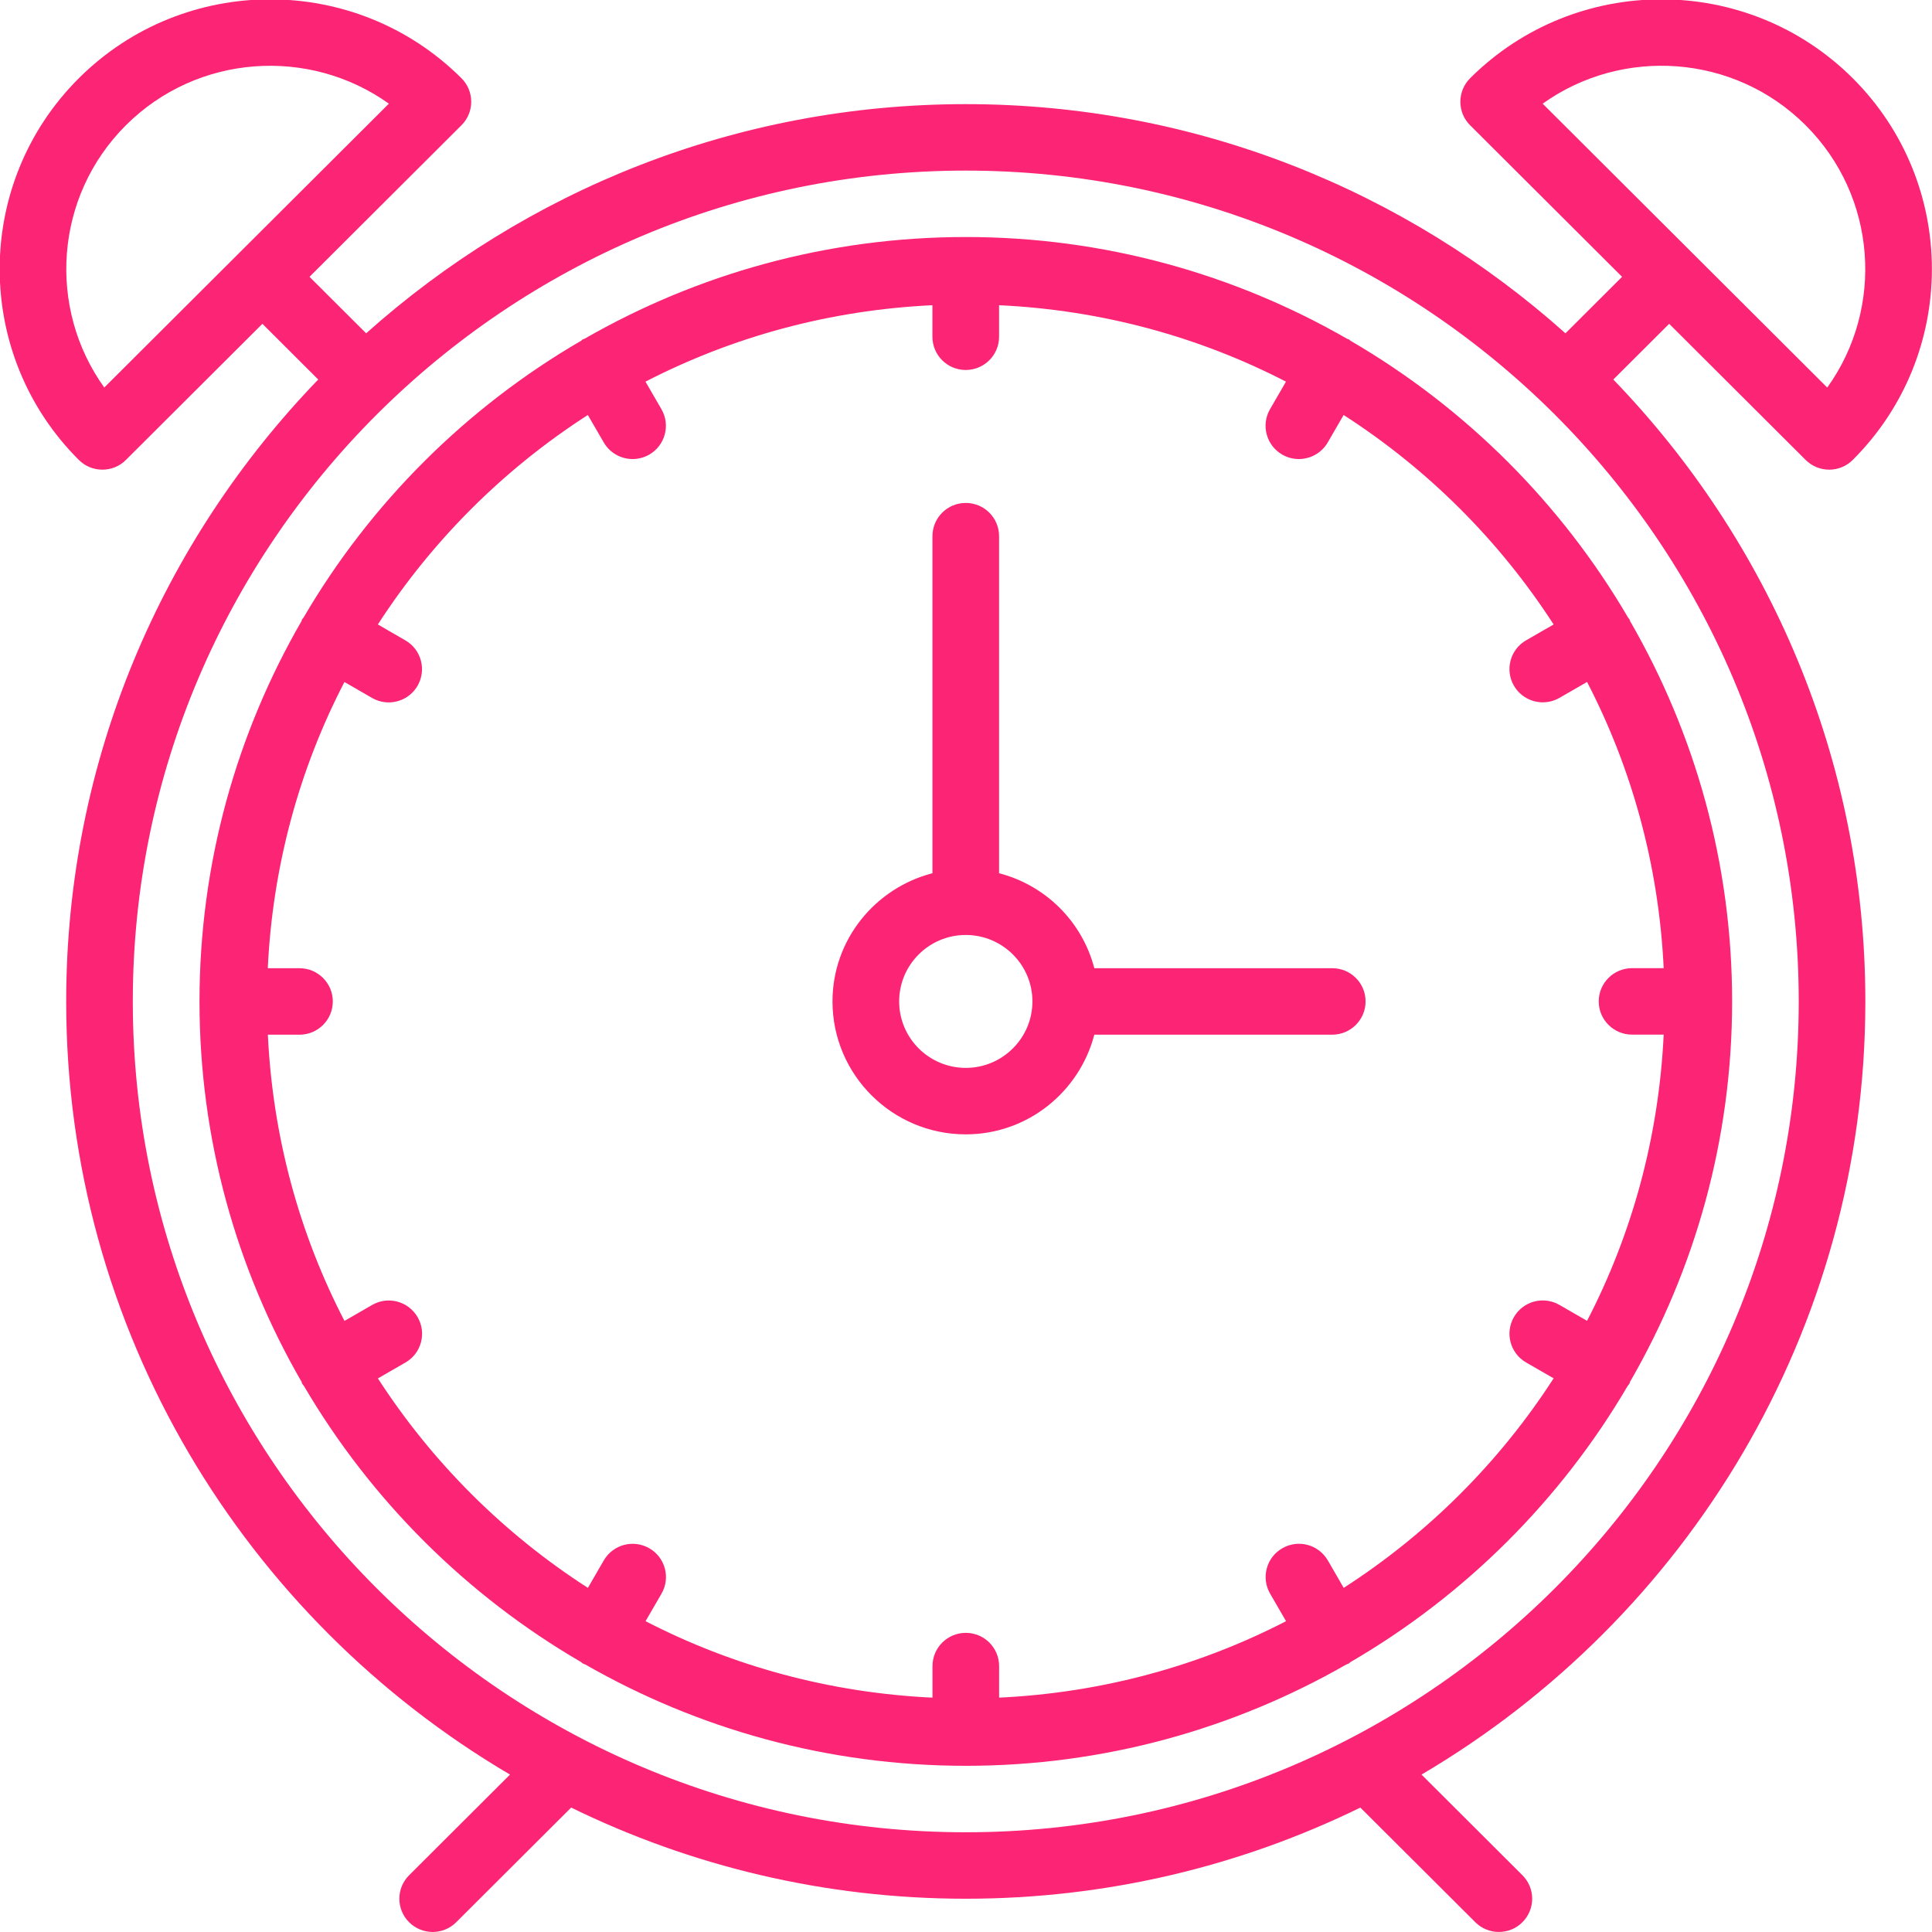
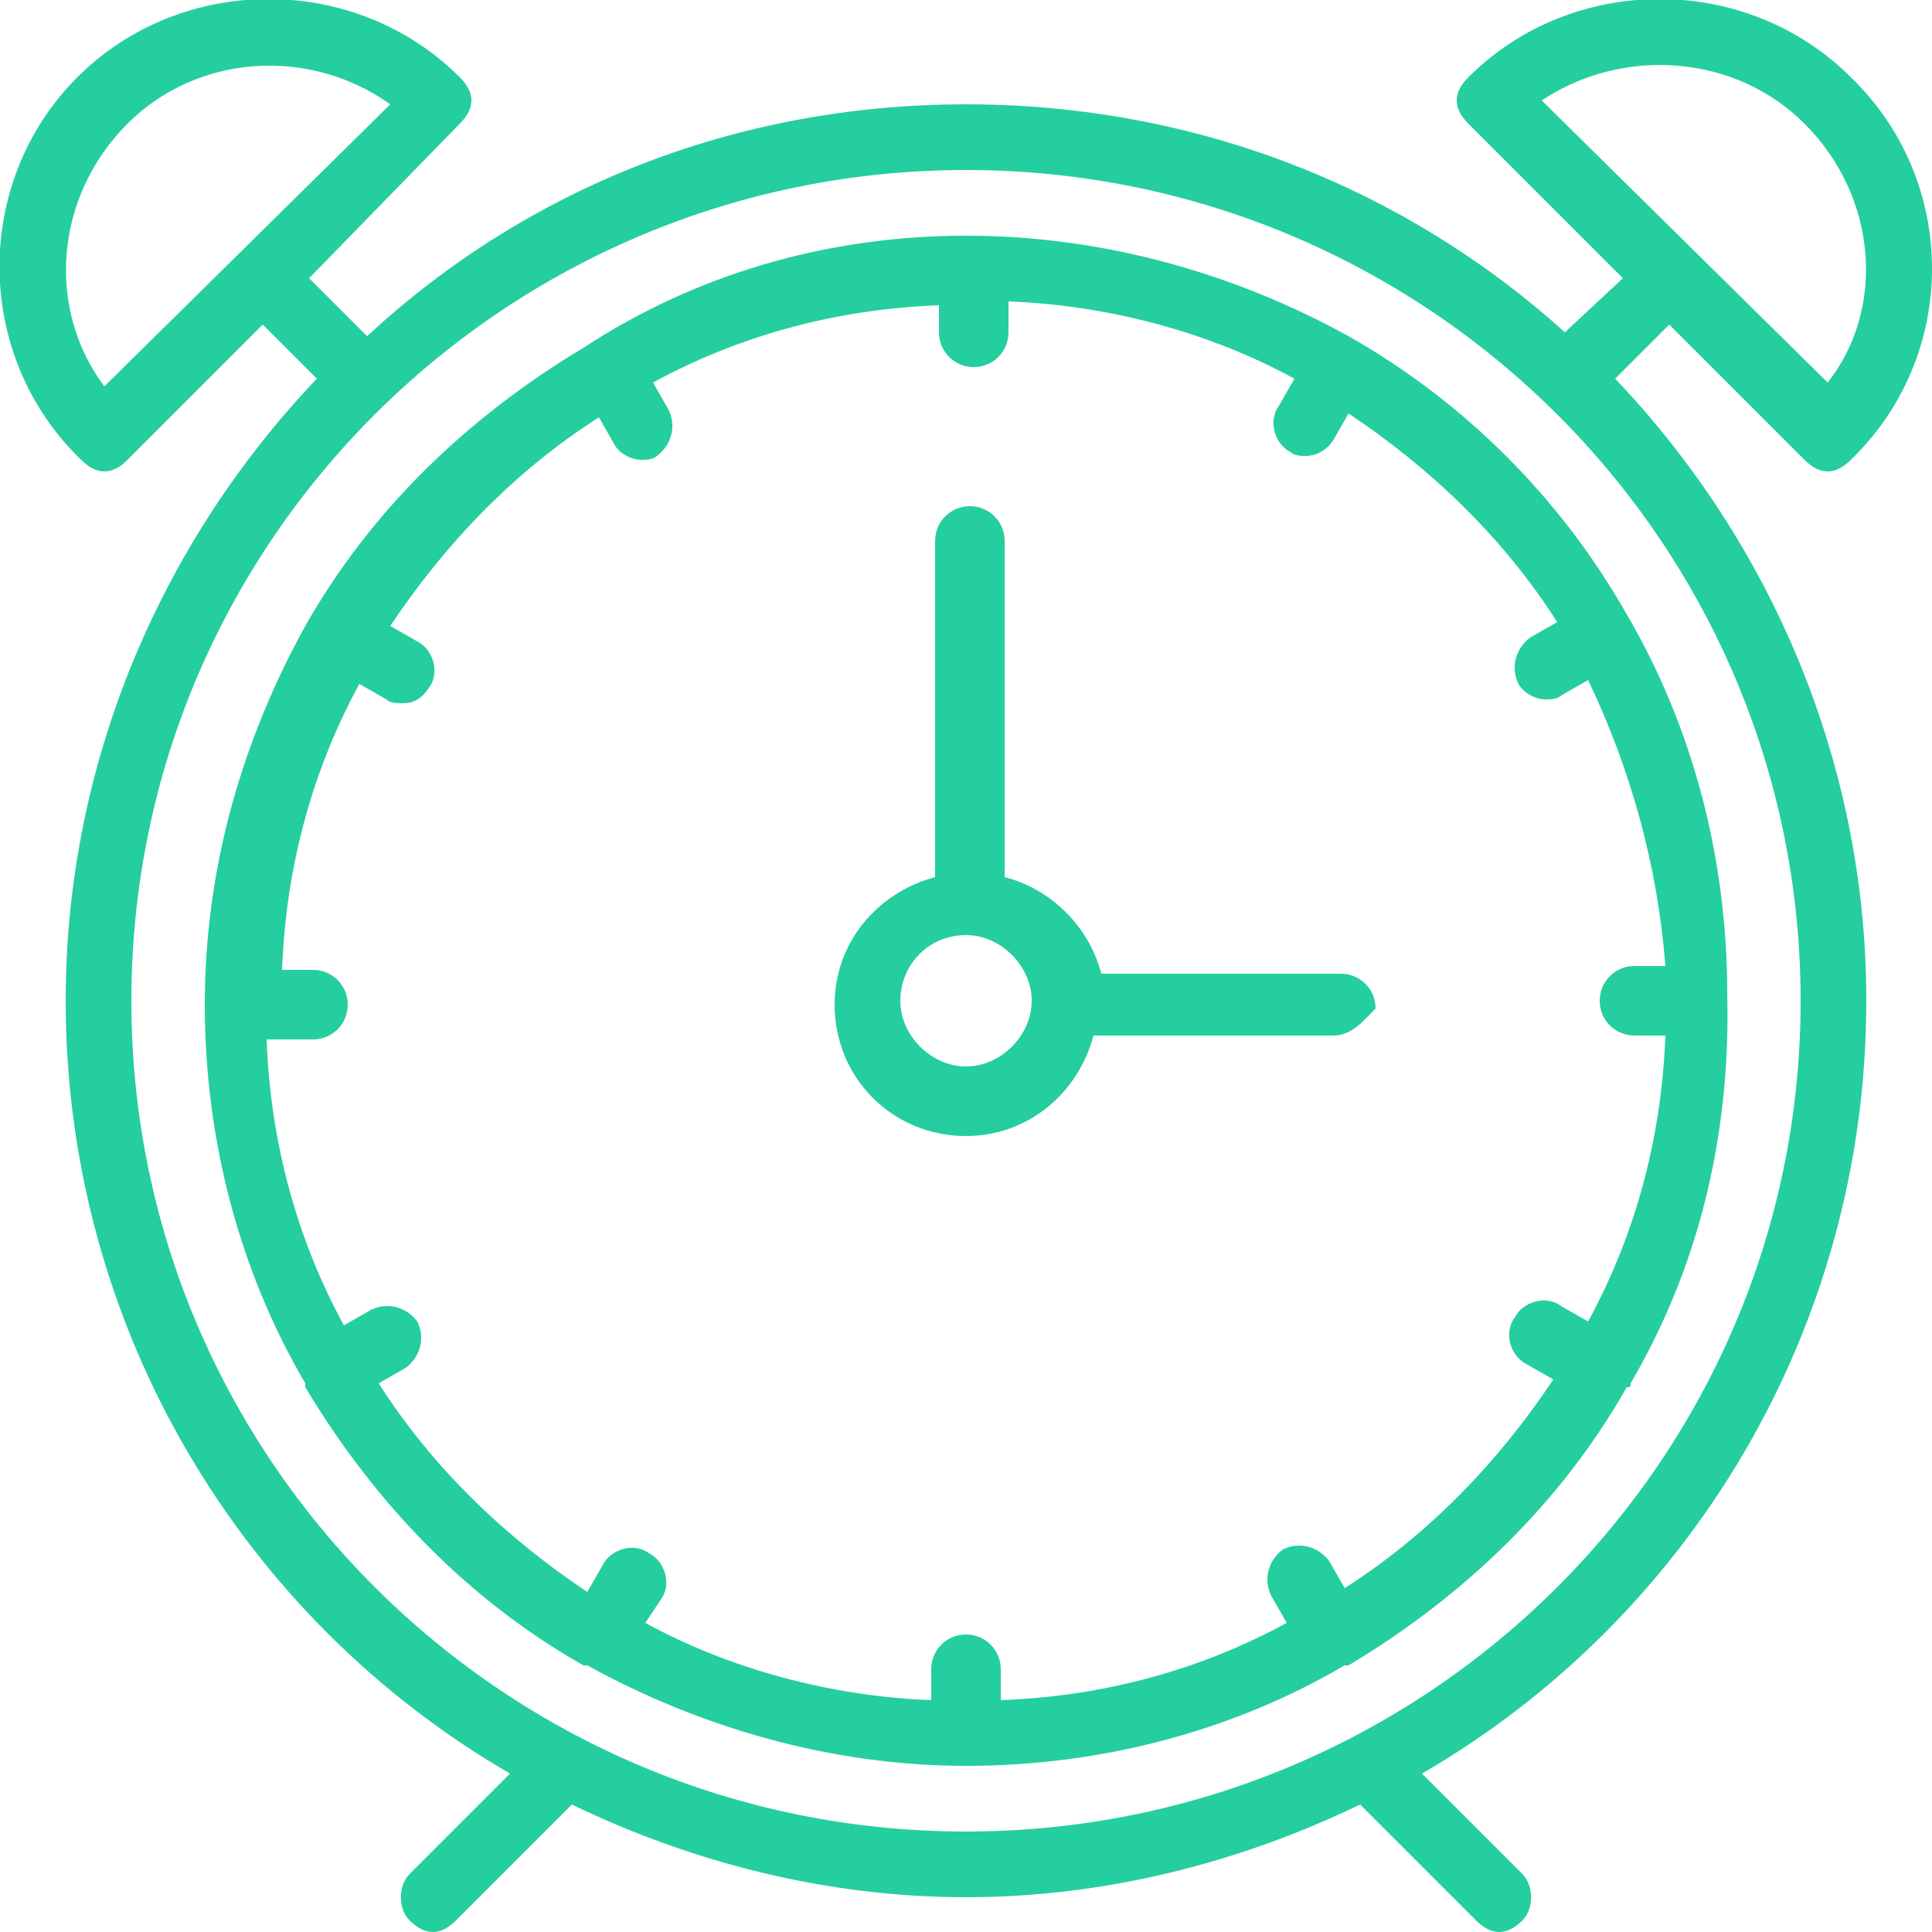
- <svg xmlns="http://www.w3.org/2000/svg" width="50px" height="50px">
-   <path fill-rule="evenodd" fill="rgb(251, 36, 117)" d="M47.949,11.903 C47.788,12.065 47.568,12.155 47.340,12.155 C47.111,12.155 46.892,12.065 46.730,11.903 L43.198,8.380 L41.752,9.822 C45.787,13.999 48.275,19.673 48.275,25.917 C48.275,34.430 43.656,41.883 36.789,45.926 L39.400,48.531 C39.737,48.867 39.737,49.411 39.400,49.747 C39.232,49.915 39.011,49.999 38.790,49.999 C38.570,49.999 38.349,49.915 38.181,49.747 L35.206,46.780 C32.121,48.288 28.655,49.139 24.994,49.139 C21.333,49.139 17.867,48.288 14.782,46.780 L11.807,49.747 C11.639,49.915 11.419,49.999 11.198,49.999 C10.977,49.999 10.756,49.915 10.588,49.747 C10.251,49.411 10.251,48.867 10.588,48.531 L13.199,45.926 C6.332,41.883 1.713,34.430 1.713,25.917 C1.713,19.673 4.201,13.999 8.236,9.822 L6.791,8.380 L3.259,11.903 C3.098,12.065 2.878,12.155 2.649,12.155 C2.421,12.155 2.202,12.065 2.040,11.903 C-0.691,9.180 -0.691,4.748 2.040,2.025 C4.770,-0.698 9.213,-0.698 11.943,2.025 C12.105,2.186 12.195,2.405 12.195,2.634 C12.195,2.862 12.105,3.080 11.943,3.241 L8.010,7.164 L9.476,8.626 C13.598,4.941 19.038,2.695 24.995,2.695 C30.952,2.695 36.392,4.941 40.514,8.626 L41.979,7.164 L38.046,3.241 C37.884,3.081 37.794,2.862 37.794,2.634 C37.794,2.405 37.884,2.187 38.046,2.025 C40.776,-0.698 45.219,-0.698 47.949,2.025 C50.680,4.748 50.680,9.180 47.949,11.903 ZM10.064,2.683 C8.004,1.211 5.109,1.396 3.259,3.241 C1.408,5.087 1.222,7.974 2.699,10.029 L10.064,2.683 ZM24.994,4.415 C13.108,4.415 3.437,14.061 3.437,25.917 C3.437,37.773 13.108,47.419 24.994,47.419 C36.881,47.419 46.551,37.773 46.551,25.917 C46.551,14.061 36.880,4.415 24.994,4.415 ZM46.729,3.241 C44.879,1.395 41.984,1.210 39.924,2.683 L47.289,10.030 C48.766,7.974 48.580,5.087 46.729,3.241 ZM42.186,35.760 C42.179,35.776 42.179,35.793 42.170,35.808 C42.158,35.829 42.140,35.845 42.126,35.864 C40.393,38.822 37.915,41.291 34.948,43.016 C34.933,43.026 34.926,43.040 34.911,43.049 C34.889,43.062 34.865,43.067 34.842,43.077 C31.938,44.741 28.578,45.699 24.995,45.699 C21.412,45.699 18.052,44.741 15.148,43.077 C15.125,43.067 15.101,43.062 15.079,43.049 C15.064,43.040 15.056,43.026 15.042,43.016 C12.075,41.291 9.597,38.821 7.863,35.864 C7.850,35.845 7.832,35.829 7.819,35.808 C7.811,35.792 7.812,35.776 7.804,35.760 C6.128,32.859 5.163,29.499 5.163,25.917 C5.163,22.334 6.128,18.975 7.804,16.073 C7.811,16.058 7.811,16.040 7.819,16.026 C7.828,16.011 7.843,16.003 7.852,15.989 C9.585,13.022 12.068,10.546 15.042,8.817 C15.056,8.808 15.064,8.793 15.079,8.785 C15.093,8.775 15.111,8.776 15.126,8.768 C18.035,7.096 21.404,6.134 24.995,6.134 C28.586,6.134 31.955,7.096 34.864,8.768 C34.879,8.776 34.896,8.776 34.911,8.785 C34.926,8.793 34.934,8.808 34.948,8.817 C37.921,10.546 40.404,13.022 42.138,15.989 C42.146,16.003 42.161,16.011 42.170,16.026 C42.179,16.041 42.178,16.058 42.186,16.073 C43.862,18.974 44.827,22.334 44.827,25.917 C44.827,29.499 43.862,32.858 42.186,35.760 ZM41.073,17.649 L40.358,18.061 C40.222,18.139 40.073,18.176 39.928,18.176 C39.629,18.176 39.341,18.021 39.180,17.746 C38.942,17.335 39.084,16.808 39.496,16.571 L40.208,16.161 C38.804,13.990 36.950,12.140 34.773,10.740 L34.362,11.450 C34.202,11.725 33.912,11.880 33.614,11.880 C33.468,11.880 33.320,11.843 33.184,11.765 C32.772,11.527 32.630,11.002 32.868,10.590 L33.281,9.877 C31.037,8.719 28.522,8.024 25.856,7.899 L25.856,8.715 C25.856,9.191 25.469,9.575 24.993,9.575 C24.517,9.575 24.131,9.191 24.131,8.715 L24.131,7.899 C21.465,8.025 18.950,8.719 16.705,9.877 L17.118,10.590 C17.356,11.001 17.215,11.527 16.803,11.765 C16.666,11.843 16.518,11.880 16.372,11.880 C16.074,11.880 15.785,11.725 15.625,11.450 L15.213,10.740 C13.037,12.140 11.182,13.990 9.779,16.161 L10.491,16.573 C10.903,16.810 11.044,17.336 10.806,17.748 C10.647,18.023 10.357,18.178 10.059,18.178 C9.913,18.178 9.765,18.141 9.628,18.062 L8.914,17.650 C7.752,19.888 7.057,22.398 6.930,25.057 L7.750,25.057 C8.226,25.057 8.613,25.442 8.613,25.918 C8.613,26.393 8.226,26.778 7.750,26.778 L6.932,26.778 C7.059,29.436 7.754,31.946 8.915,34.185 L9.630,33.773 C10.043,33.533 10.569,33.676 10.808,34.088 C11.046,34.499 10.905,35.025 10.493,35.262 L9.780,35.673 C11.184,37.843 13.038,39.694 15.215,41.094 L15.626,40.383 C15.864,39.973 16.390,39.831 16.804,40.069 C17.216,40.306 17.358,40.831 17.120,41.243 L16.707,41.956 C18.951,43.115 21.467,43.809 24.133,43.935 L24.133,43.118 C24.133,42.643 24.519,42.258 24.995,42.258 C25.471,42.258 25.857,42.643 25.857,43.118 L25.857,43.935 C28.523,43.808 31.039,43.115 33.283,41.956 L32.870,41.243 C32.632,40.832 32.773,40.306 33.186,40.069 C33.598,39.830 34.125,39.972 34.364,40.383 L34.775,41.094 C36.952,39.693 38.806,37.843 40.208,35.671 L39.496,35.261 C39.084,35.023 38.942,34.498 39.180,34.086 C39.418,33.675 39.944,33.532 40.358,33.771 L41.073,34.183 C42.234,31.945 42.929,29.435 43.056,26.776 L42.238,26.776 C41.762,26.776 41.375,26.391 41.375,25.916 C41.375,25.440 41.762,25.056 42.238,25.056 L43.056,25.056 C42.929,22.397 42.234,19.888 41.073,17.649 ZM34.479,26.777 L28.321,26.777 C27.935,28.256 26.596,29.357 24.994,29.357 C23.092,29.357 21.545,27.814 21.545,25.917 C21.545,24.318 22.649,22.983 24.132,22.599 L24.132,13.876 C24.132,13.400 24.518,13.016 24.994,13.016 C25.470,13.016 25.856,13.400 25.856,13.876 L25.856,22.599 C27.063,22.912 28.007,23.853 28.321,25.057 L34.479,25.057 C34.956,25.057 35.341,25.441 35.341,25.917 C35.341,26.392 34.955,26.777 34.479,26.777 ZM24.994,24.197 C24.043,24.197 23.270,24.968 23.270,25.917 C23.270,26.865 24.043,27.637 24.994,27.637 C25.945,27.637 26.719,26.865 26.719,25.917 C26.719,24.968 25.945,24.197 24.994,24.197 Z" />
+ <svg xmlns="http://www.w3.org/2000/svg" version="1.1" id="Layer_1" x="0px" y="0px" viewBox="0 0 50 50" style="enable-background:new 0 0 50 50;" xml:space="preserve">
+   <style type="text/css">
+ 	.st0{fill:#25CE9E;}
+ </style>
+   <path class="st0" d="M47.9,11.9c-0.2,0.2-0.4,0.3-0.6,0.3c-0.2,0-0.4-0.1-0.6-0.3l-3.5-3.5l-1.4,1.4c4,4.2,6.5,9.9,6.5,16.1  c0,8.5-4.6,16-11.5,20l2.6,2.6c0.3,0.3,0.3,0.9,0,1.2C39.2,49.9,39,50,38.8,50c-0.2,0-0.4-0.1-0.6-0.3l-3-3  c-3.1,1.5-6.6,2.4-10.2,2.4s-7.1-0.9-10.2-2.4l-3,3c-0.2,0.2-0.4,0.3-0.6,0.3s-0.4-0.1-0.6-0.3c-0.3-0.3-0.3-0.9,0-1.2l2.6-2.6  c-6.9-4-11.5-11.5-11.5-20c0-6.2,2.5-11.9,6.5-16.1L6.8,8.4l-3.5,3.5c-0.2,0.2-0.4,0.3-0.6,0.3c-0.2,0-0.4-0.1-0.6-0.3  C-0.7,9.2-0.7,4.7,2,2c2.7-2.7,7.2-2.7,9.9,0c0.2,0.2,0.3,0.4,0.3,0.6c0,0.2-0.1,0.4-0.3,0.6L8,7.2l1.5,1.5C13.6,4.9,19,2.7,25,2.7  s11.4,2.2,15.5,5.9L42,7.2L38,3.2c-0.2-0.2-0.3-0.4-0.3-0.6c0-0.2,0.1-0.4,0.3-0.6c2.7-2.7,7.2-2.7,9.9,0  C50.7,4.7,50.7,9.2,47.9,11.9z M10.1,2.7C8,1.2,5.1,1.4,3.3,3.2C1.4,5.1,1.2,8,2.7,10L10.1,2.7z M25,4.4c-11.9,0-21.6,9.6-21.6,21.5  S13.1,47.4,25,47.4c11.9,0,21.6-9.6,21.6-21.5S36.9,4.4,25,4.4z M46.7,3.2c-1.8-1.8-4.7-2-6.8-0.6l7.4,7.3C48.8,8,48.6,5.1,46.7,3.2  z M42.2,35.8C42.2,35.8,42.2,35.8,42.2,35.8c0,0.1,0,0.1-0.1,0.1c-1.7,3-4.2,5.4-7.2,7.2c0,0,0,0,0,0c0,0,0,0-0.1,0  c-2.9,1.7-6.3,2.6-9.8,2.6s-6.9-1-9.8-2.6c0,0,0,0-0.1,0c0,0,0,0,0,0c-3-1.7-5.4-4.2-7.2-7.2c0,0,0,0,0-0.1c0,0,0,0,0,0  c-1.7-2.9-2.6-6.3-2.6-9.8c0-3.6,1-6.9,2.6-9.8c0,0,0,0,0,0c0,0,0,0,0,0c1.7-3,4.2-5.4,7.2-7.2c0,0,0,0,0,0c0,0,0,0,0,0  C18,7.1,21.4,6.1,25,6.1s7,1,9.9,2.6c0,0,0,0,0,0c0,0,0,0,0,0c3,1.7,5.5,4.2,7.2,7.2c0,0,0,0,0,0c0,0,0,0,0,0  c1.7,2.9,2.6,6.3,2.6,9.8C44.8,29.5,43.9,32.9,42.2,35.8z M41.1,17.6l-0.7,0.4c-0.1,0.1-0.3,0.1-0.4,0.1c-0.3,0-0.6-0.2-0.7-0.4  c-0.2-0.4-0.1-0.9,0.3-1.2l0.7-0.4c-1.4-2.2-3.3-4-5.4-5.4l-0.4,0.7c-0.2,0.3-0.5,0.4-0.7,0.4c-0.1,0-0.3,0-0.4-0.1  c-0.4-0.2-0.6-0.8-0.3-1.2l0.4-0.7c-2.2-1.2-4.8-1.9-7.4-2v0.8c0,0.5-0.4,0.9-0.9,0.9s-0.9-0.4-0.9-0.9V7.9c-2.7,0.1-5.2,0.8-7.4,2  l0.4,0.7c0.2,0.4,0.1,0.9-0.3,1.2c-0.1,0.1-0.3,0.1-0.4,0.1c-0.3,0-0.6-0.2-0.7-0.4l-0.4-0.7c-2.2,1.4-4,3.3-5.4,5.4l0.7,0.4  c0.4,0.2,0.6,0.8,0.3,1.2c-0.2,0.3-0.4,0.4-0.7,0.4c-0.1,0-0.3,0-0.4-0.1l-0.7-0.4c-1.2,2.2-1.9,4.7-2,7.4h0.8  c0.5,0,0.9,0.4,0.9,0.9c0,0.5-0.4,0.9-0.9,0.9H6.9c0.1,2.7,0.8,5.2,2,7.4l0.7-0.4c0.4-0.2,0.9-0.1,1.2,0.3c0.2,0.4,0.1,0.9-0.3,1.2  l-0.7,0.4c1.4,2.2,3.3,4,5.4,5.4l0.4-0.7c0.2-0.4,0.8-0.6,1.2-0.3c0.4,0.2,0.6,0.8,0.3,1.2L16.7,42c2.2,1.2,4.8,1.9,7.4,2v-0.8  c0-0.5,0.4-0.9,0.9-0.9c0.5,0,0.9,0.4,0.9,0.9v0.8c2.7-0.1,5.2-0.8,7.4-2l-0.4-0.7c-0.2-0.4-0.1-0.9,0.3-1.2  c0.4-0.2,0.9-0.1,1.2,0.3l0.4,0.7c2.2-1.4,4-3.3,5.4-5.4l-0.7-0.4c-0.4-0.2-0.6-0.8-0.3-1.2c0.2-0.4,0.8-0.6,1.2-0.3l0.7,0.4  c1.2-2.2,1.9-4.7,2-7.4h-0.8c-0.5,0-0.9-0.4-0.9-0.9c0-0.5,0.4-0.9,0.9-0.9h0.8C42.9,22.4,42.2,19.9,41.1,17.6z M34.5,26.8h-6.2  c-0.4,1.5-1.7,2.6-3.3,2.6c-1.9,0-3.4-1.5-3.4-3.4c0-1.6,1.1-2.9,2.6-3.3v-8.7c0-0.5,0.4-0.9,0.9-0.9s0.9,0.4,0.9,0.9v8.7  c1.2,0.3,2.2,1.3,2.5,2.5h6.2c0.5,0,0.9,0.4,0.9,0.9C35.3,26.4,35,26.8,34.5,26.8z M25,24.2c-1,0-1.7,0.8-1.7,1.7  c0,0.9,0.8,1.7,1.7,1.7s1.7-0.8,1.7-1.7C26.7,25,25.9,24.2,25,24.2z" />
</svg>
